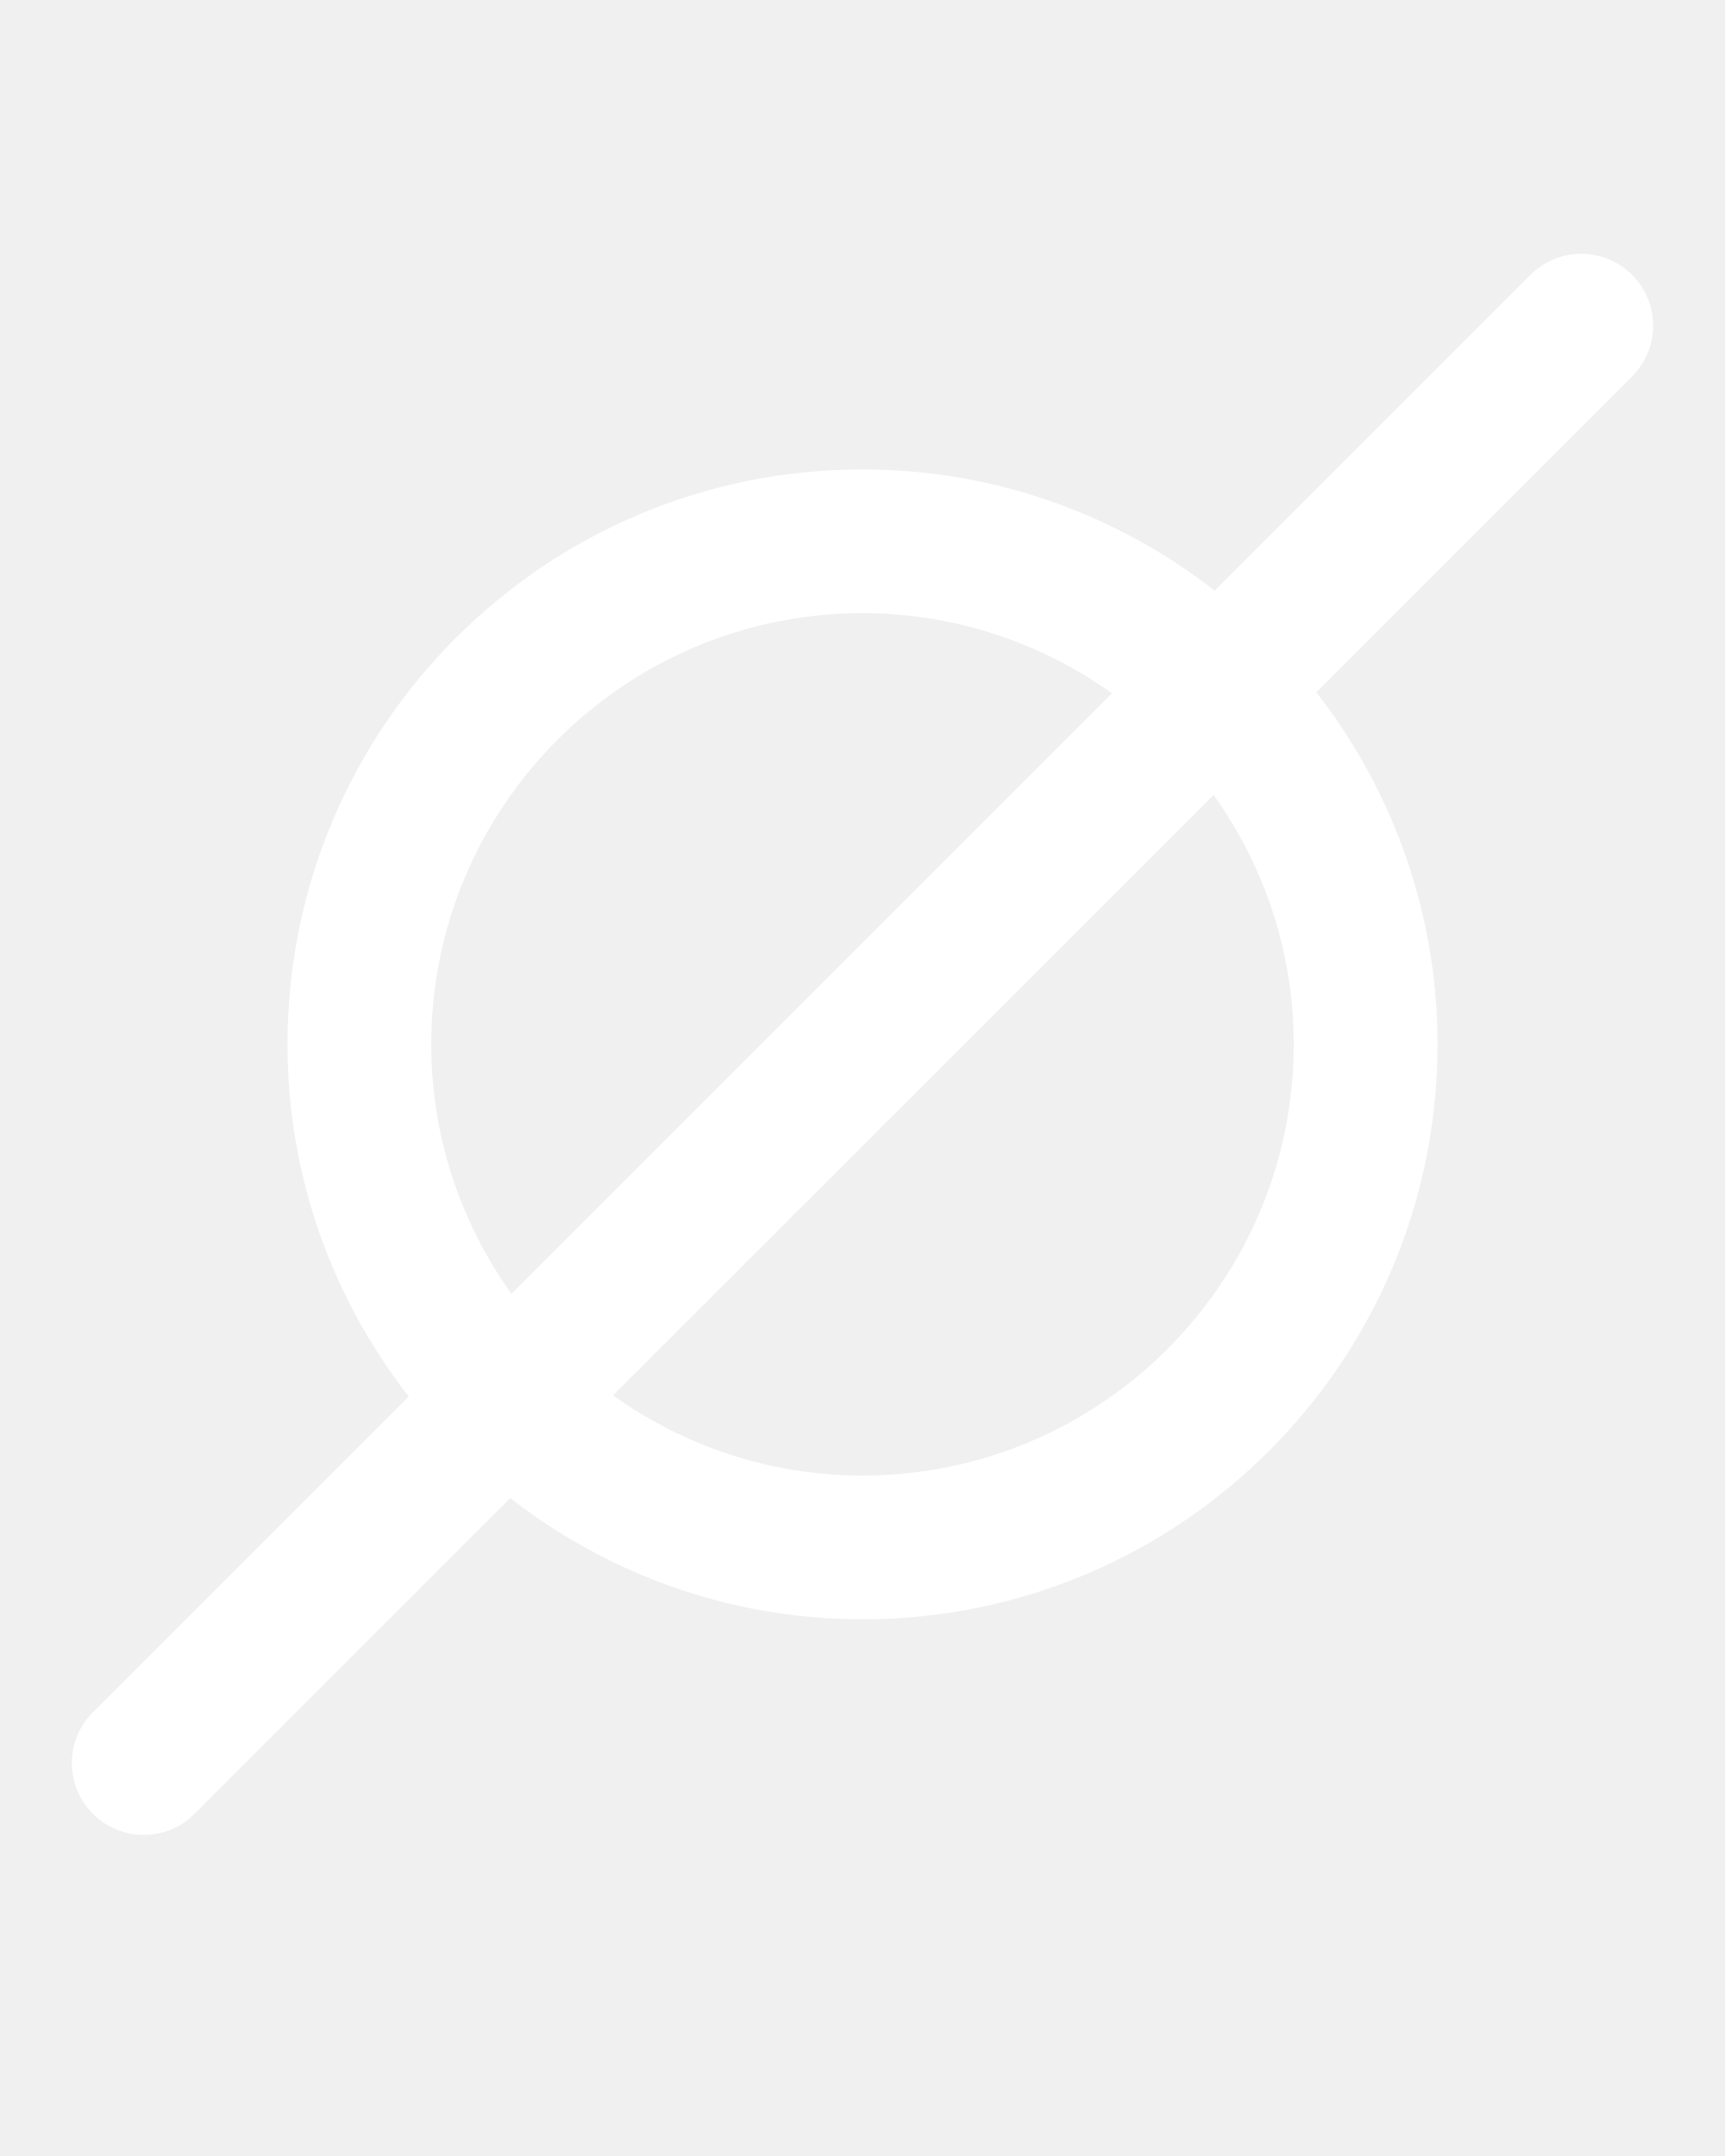
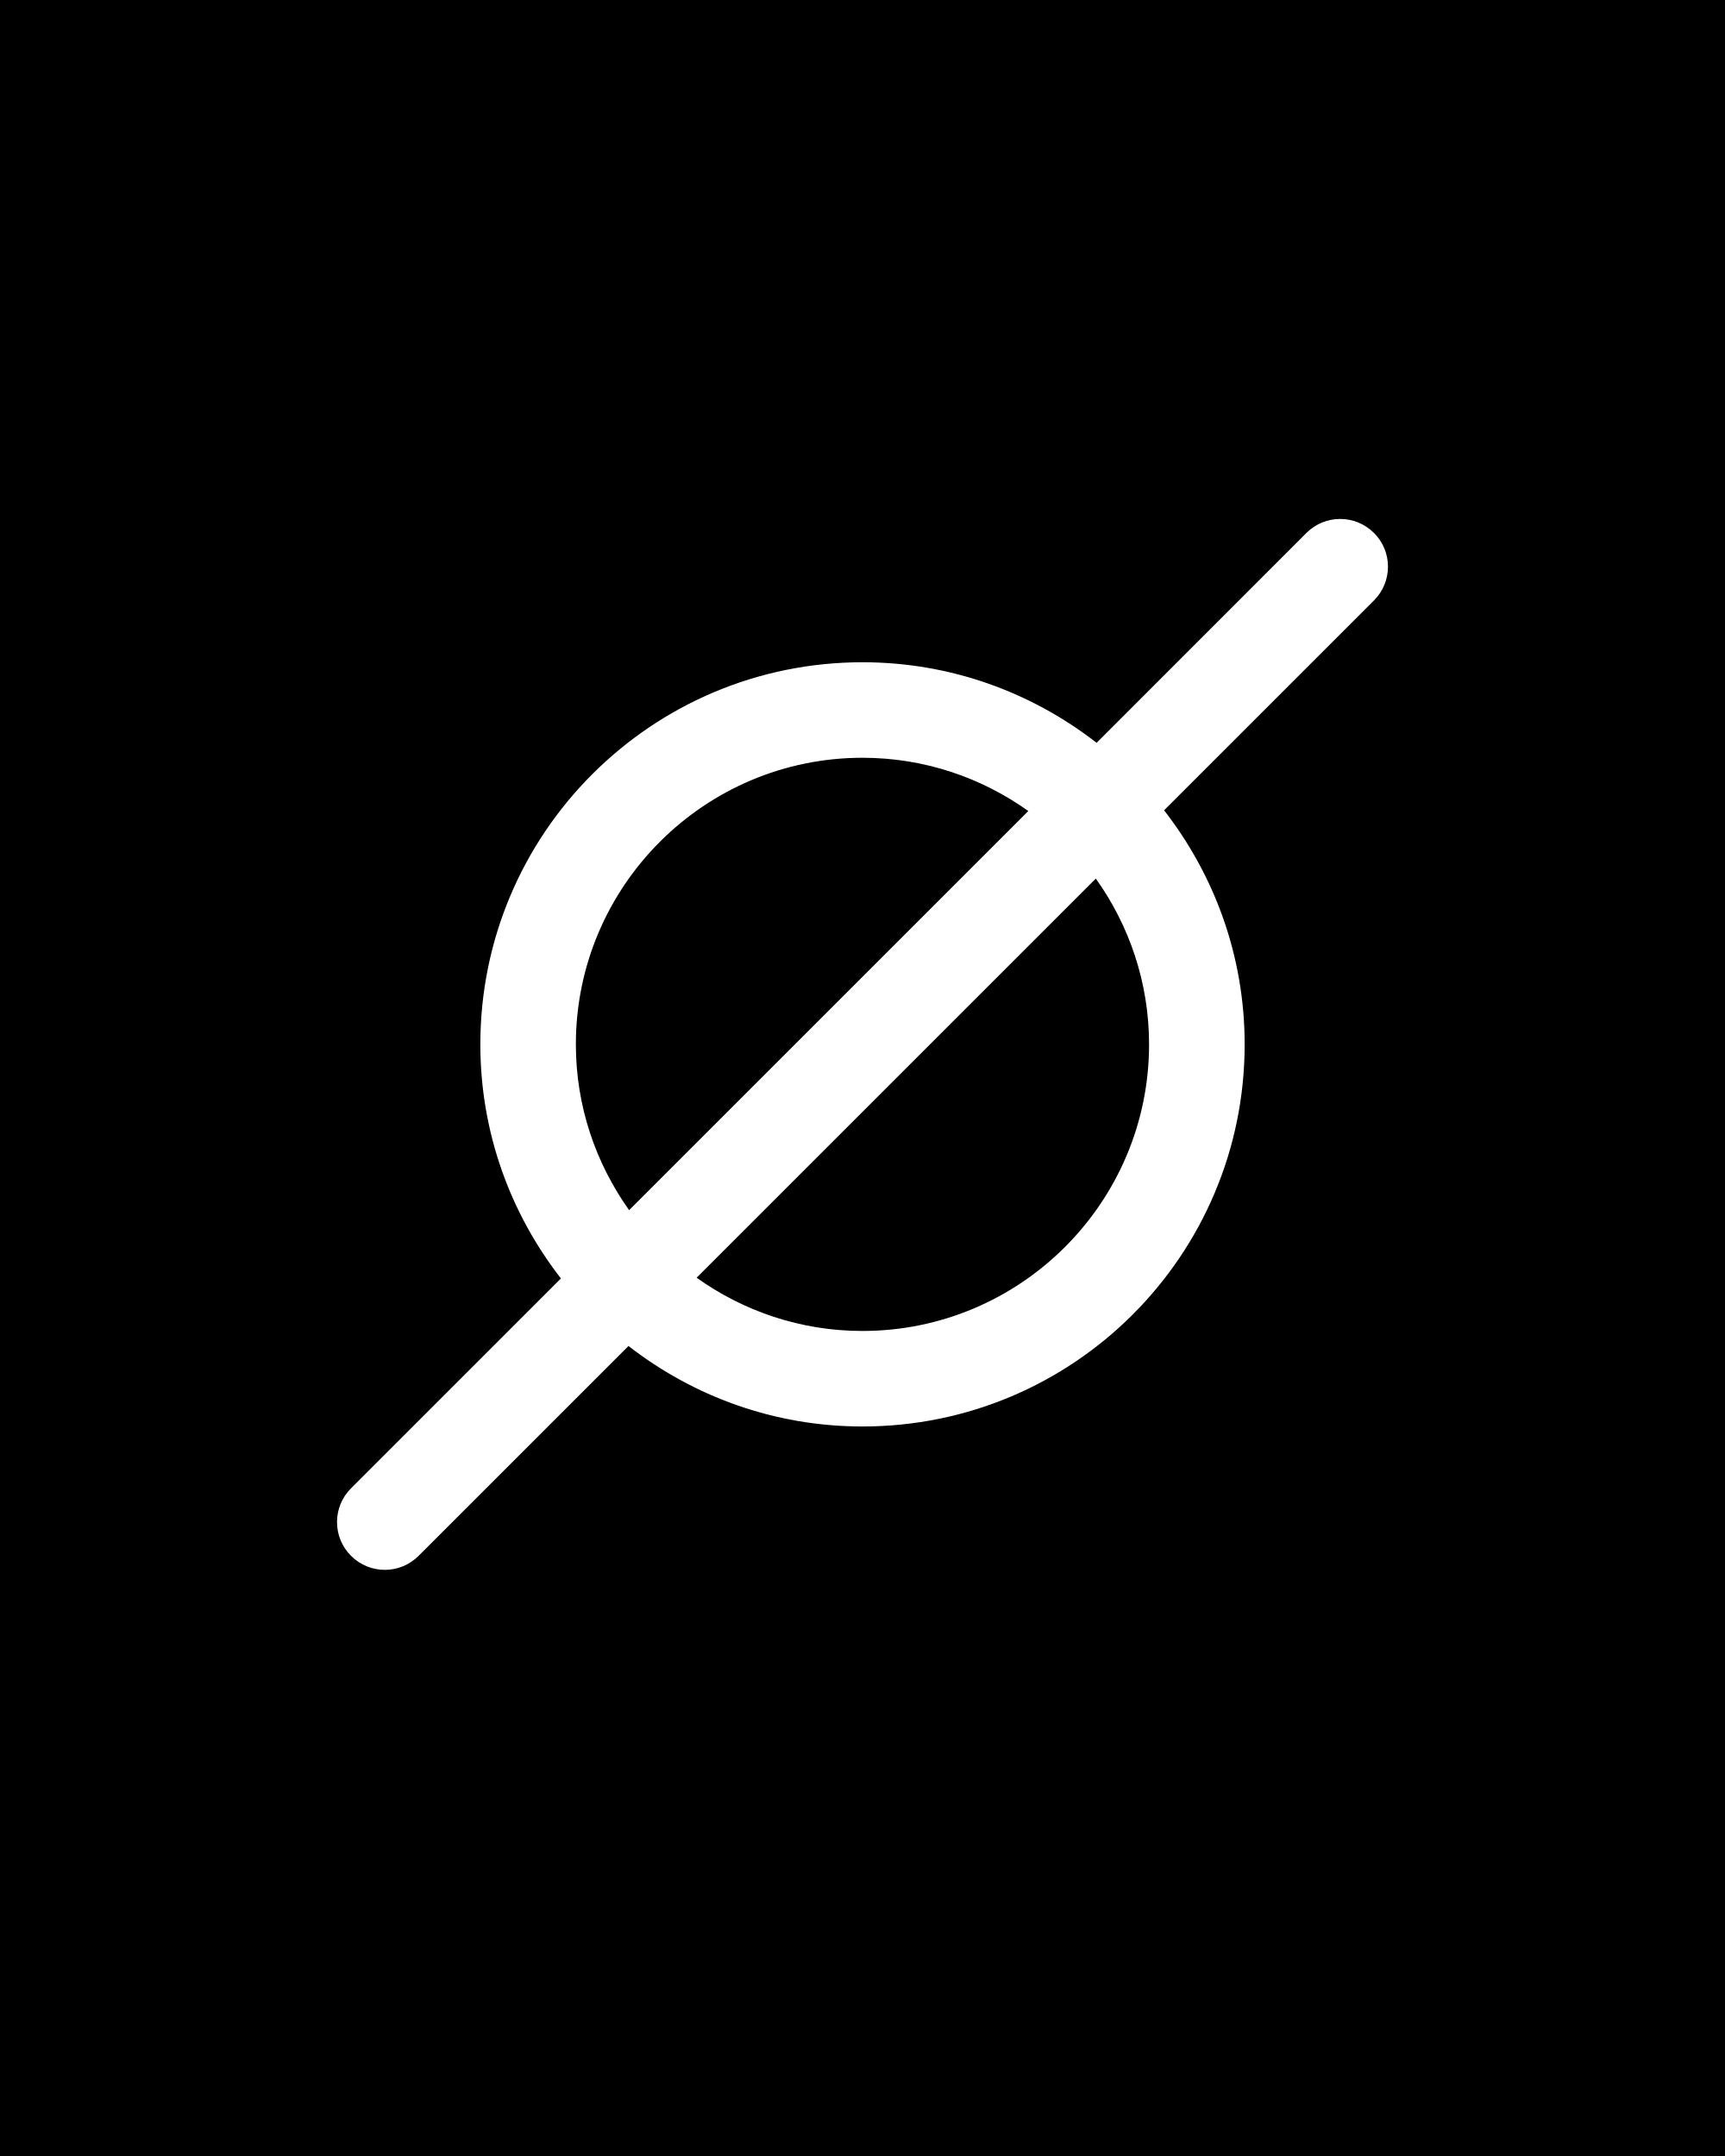
<svg xmlns="http://www.w3.org/2000/svg" version="1.1" x="0px" y="0px" viewBox="0 0 24 30" enable-background="new 0 0 24 24" xml:space="preserve" id="svg8">
  <defs id="defs12" />
-   <path d="m 22.707,3.825 c -0.391,-0.391 -1.023,-0.391 -1.414,0 l -4.393,4.393 c -1.354,-1.053 -3.051,-1.686 -4.9,-1.686 -4.418,0 -8,3.582 -8,8 0,1.849 0.633,3.546 1.686,4.9 l -4.393,4.393 c -0.391,0.391 -0.391,1.023 0,1.414 0.195,0.195 0.451,0.293 0.707,0.293 0.256,0 0.512,-0.098 0.707,-0.293 l 4.393,-4.393 c 1.355,1.053 3.051,1.686 4.9,1.686 4.418,0 8,-3.582 8,-8 0,-1.849 -0.633,-3.545 -1.686,-4.9 l 4.393,-4.393 c 0.391,-0.391 0.391,-1.023 0,-1.414 z M 6,14.532 c 0,-3.309 2.691,-6 6,-6 1.294,0 2.49,0.416 3.471,1.115 L 7.115,18.003 C 6.416,17.022 6,15.826 6,14.532 Z m 12,0 c 0,3.309 -2.691,6 -6,6 -1.294,0 -2.49,-0.416 -3.471,-1.115 l 8.356,-8.356 c 0.699,0.981 1.115,2.177 1.115,3.471 z" id="path2" style="fill:#ffffff" />
+   <rect style="fill:#000000;stroke-width:5.915" id="rect1043" width="26.313" height="32.986" x="-0.38" y="-1.139" />
+   <path d="m 19.116,7.416 c -0.26,-0.26 -0.68,-0.26 -0.94,0 L 15.257,10.336 C 14.357,9.636 13.229,9.215 12,9.215 c -2.936,0 -5.317,2.381 -5.317,5.317 0,1.229 0.421,2.357 1.121,3.257 l -2.92,2.92 c -0.26,0.26 -0.26,0.68 0,0.94 0.13,0.13 0.3,0.195 0.47,0.195 0.17,0 0.34,-0.065 0.47,-0.195 l 2.92,-2.92 C 9.644,19.428 10.771,19.849 12,19.849 c 2.936,0 5.317,-2.381 5.317,-5.317 0,-1.229 -0.421,-2.356 -1.121,-3.257 l 2.92,-2.92 c 0.26,-0.26 0.26,-0.68 0,-0.94 z M 8.012,14.532 c 0,-2.199 1.788,-3.988 3.988,-3.988 0.86,0 1.655,0.276 2.307,0.741 L 8.753,16.839 C 8.289,16.187 8.012,15.392 8.012,14.532 Z m 7.975,0 c 0,2.199 -1.788,3.988 -3.988,3.988 -0.86,0 -1.655,-0.276 -2.307,-0.741 l 5.554,-5.554 c 0.465,0.652 0.741,1.447 0.741,2.307 z" id="path2" style="fill:#ffffff;stroke-width:0.665" />
  <text x="0" y="39" fill="#000000" font-size="5px" font-weight="bold" font-family="'Helvetica Neue', Helvetica, Arial-Unicode, Arial, Sans-serif" id="text4">Created by Rflor</text>
  <text x="0" y="44" fill="#000000" font-size="5px" font-weight="bold" font-family="'Helvetica Neue', Helvetica, Arial-Unicode, Arial, Sans-serif" id="text6">from the Noun Project</text>
</svg>
